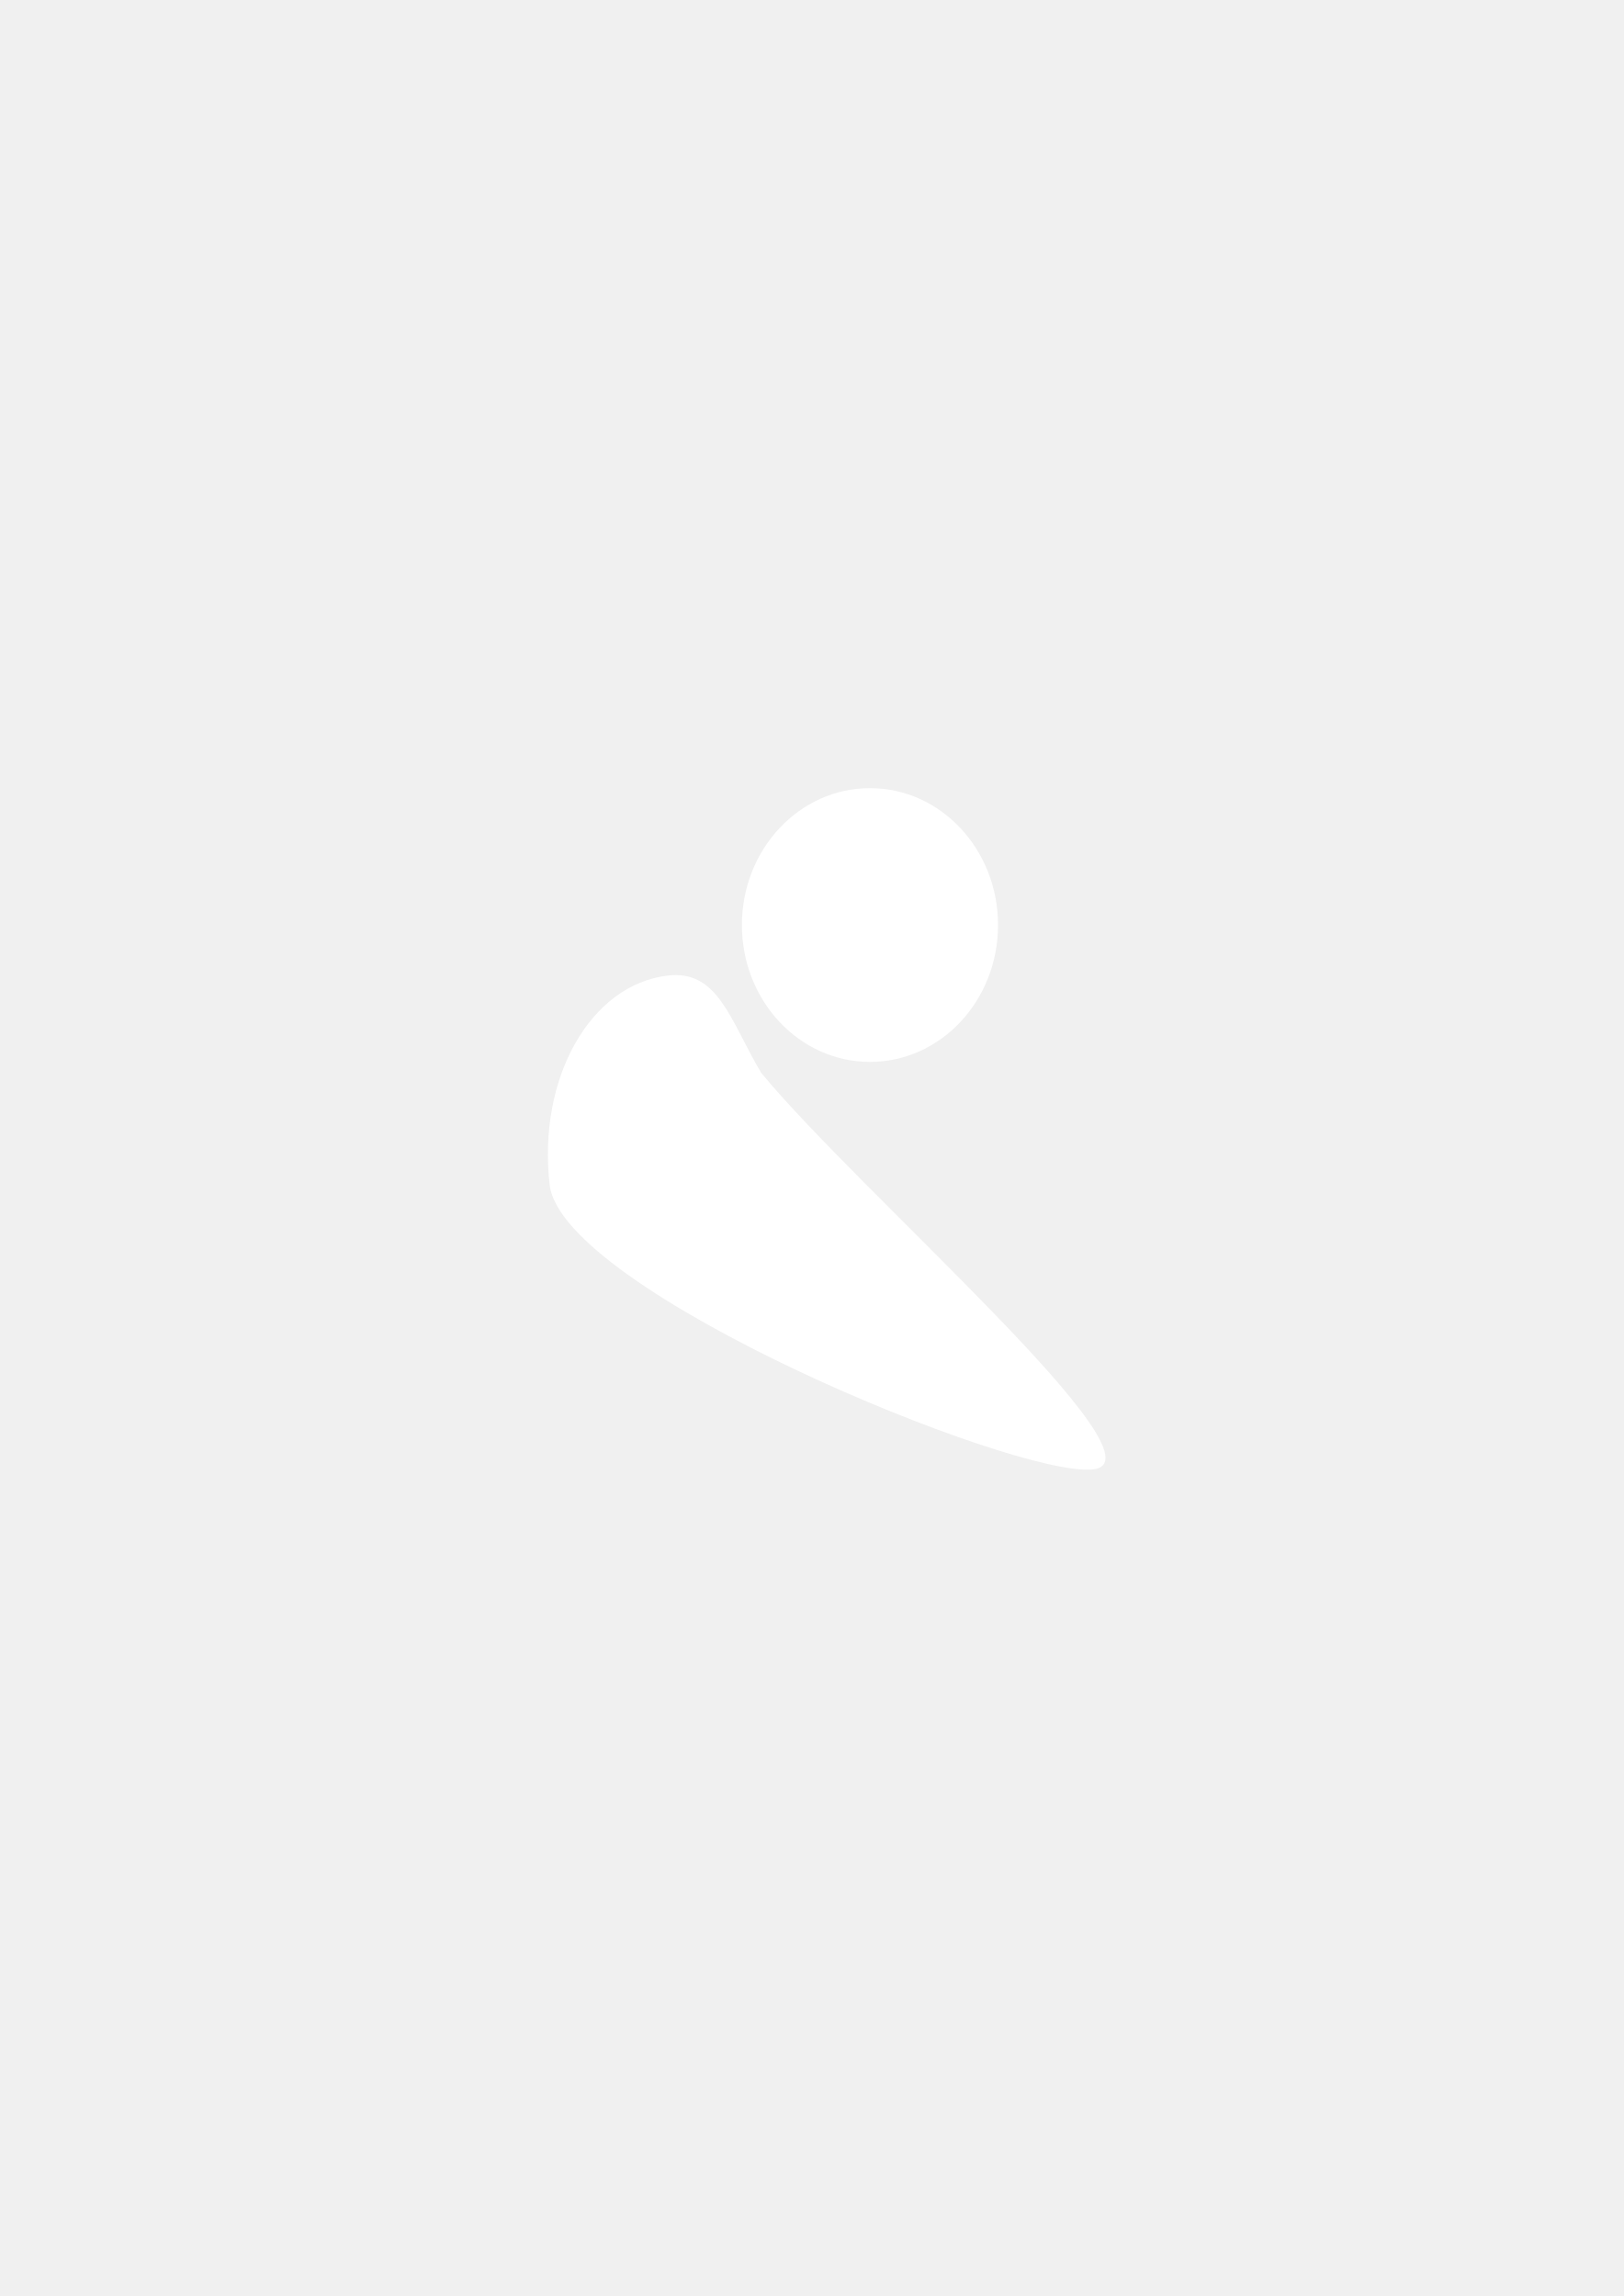
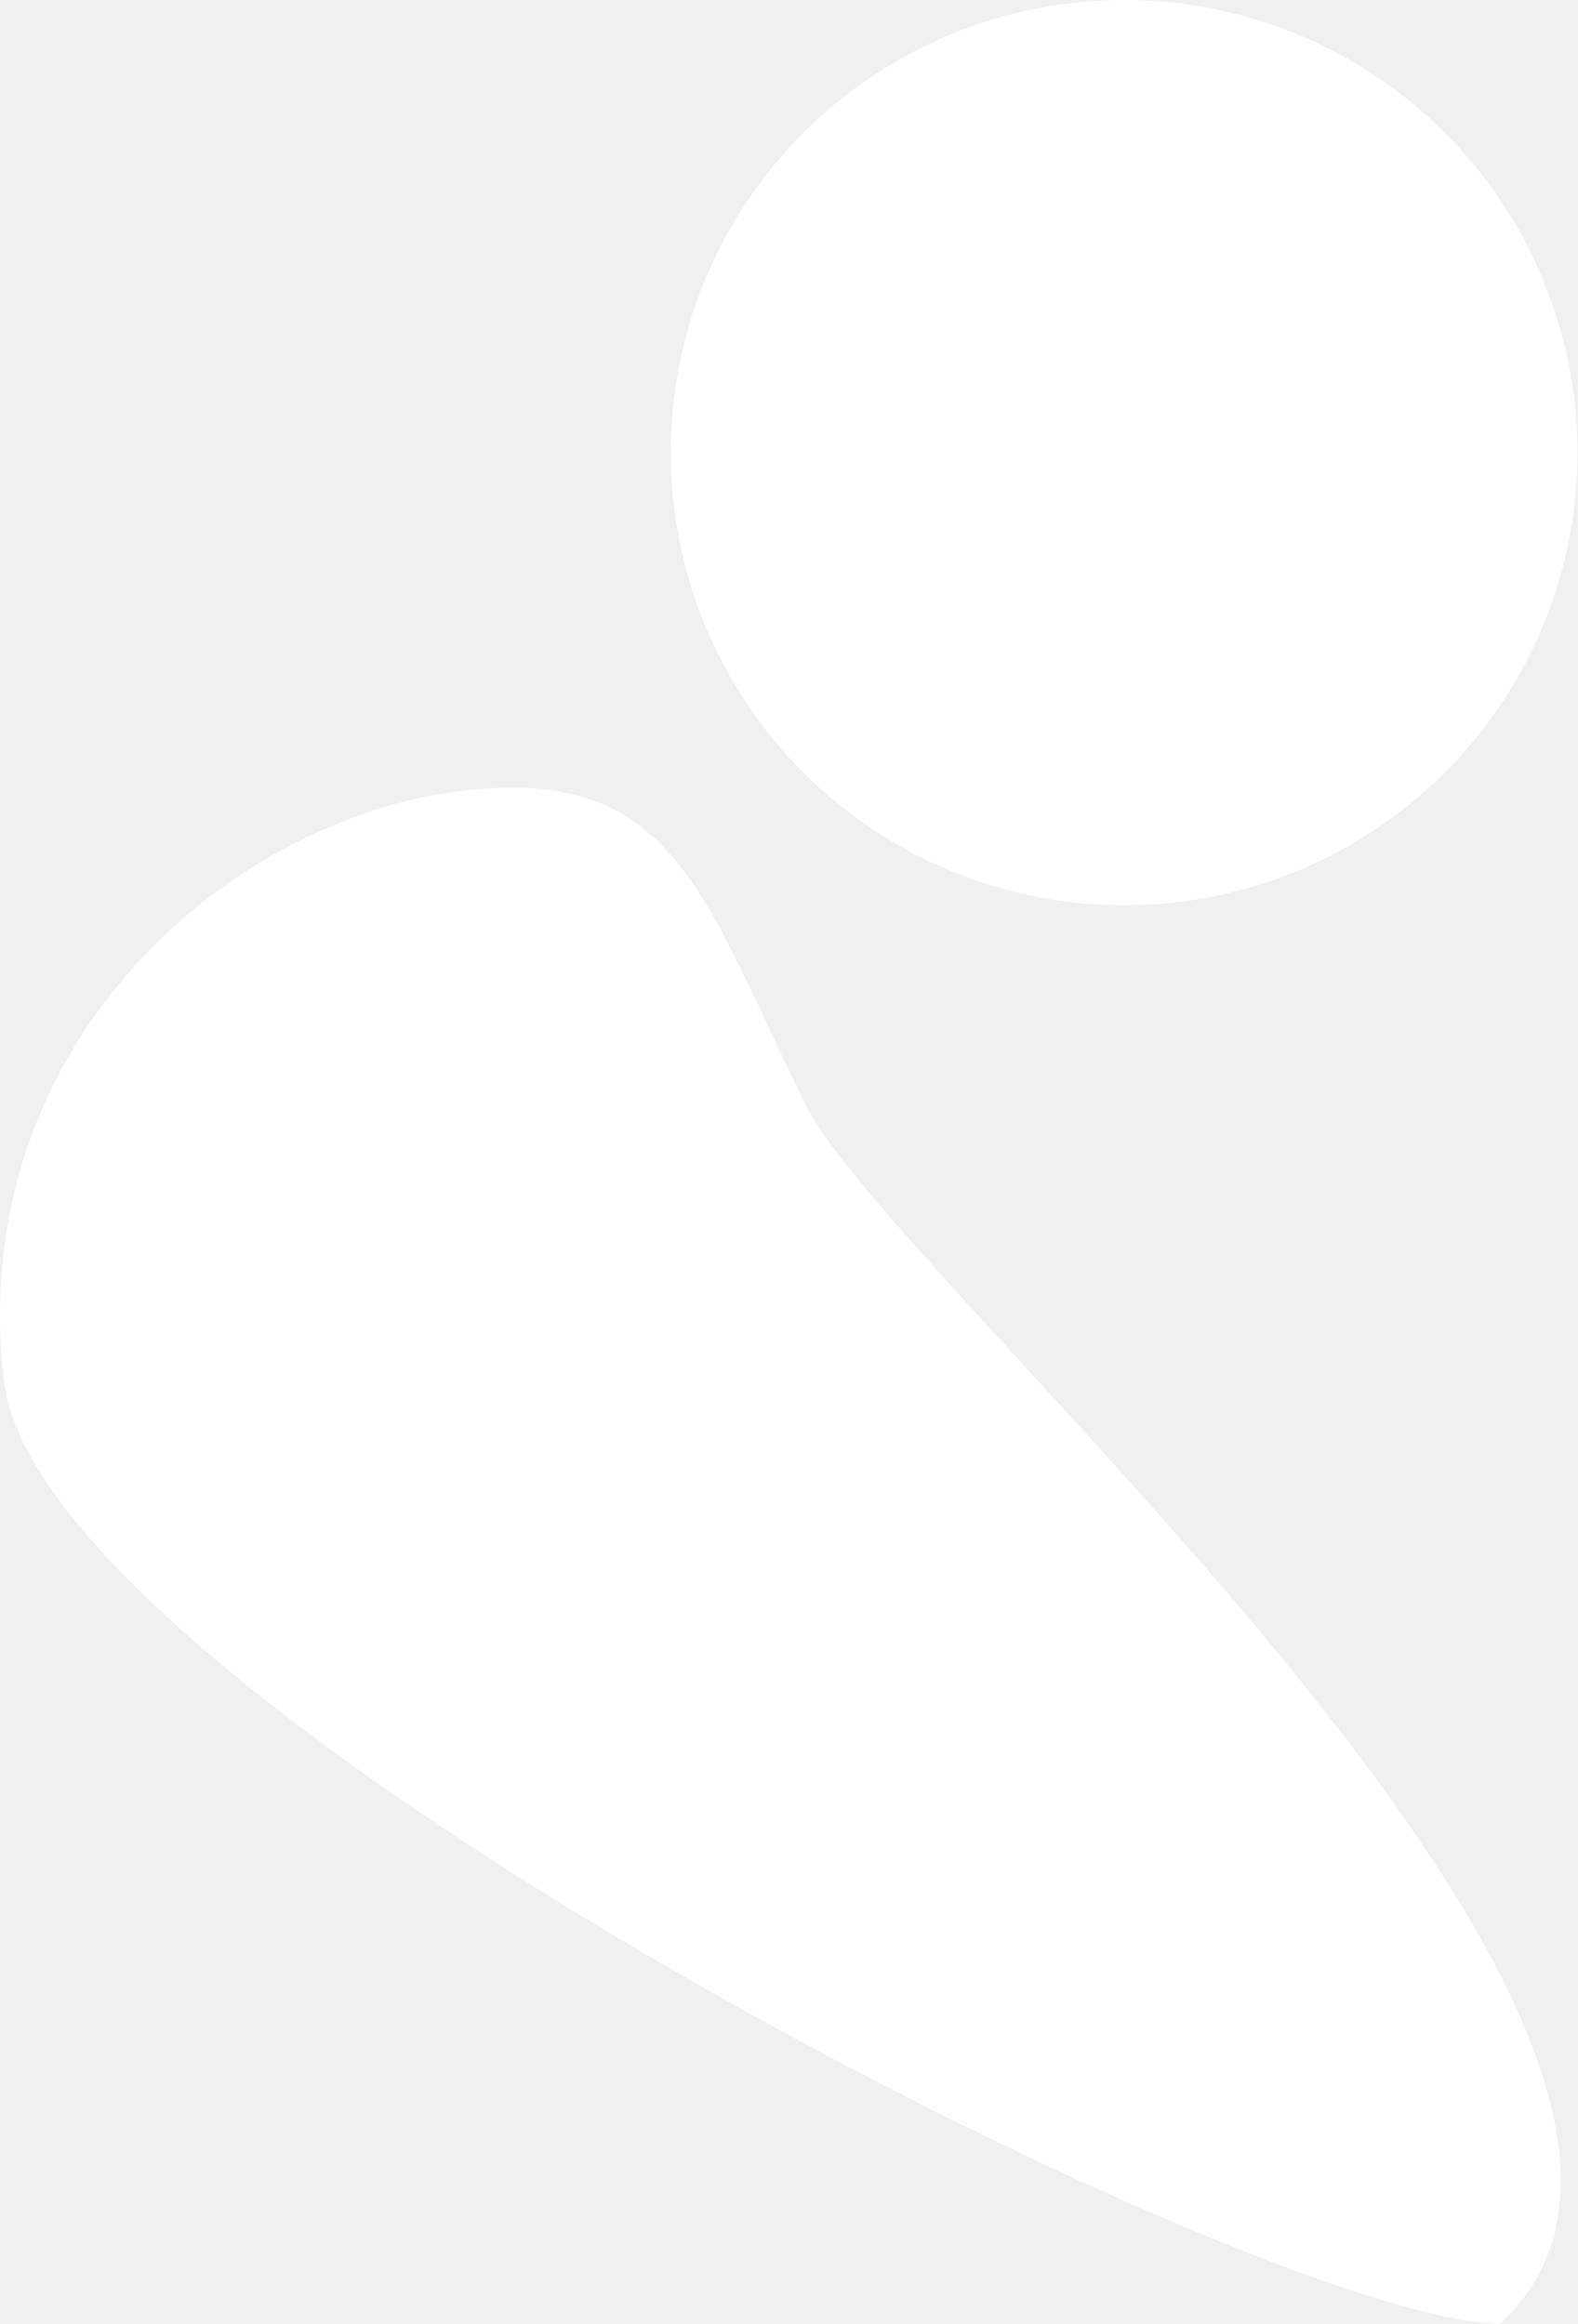
- <svg xmlns="http://www.w3.org/2000/svg" width="210mm" height="297mm" viewBox="0 0 210 297" version="1.1" id="svg5">
-   <defs id="defs2" />
-   <g id="layer1">
-     <path id="path846" style="fill:#ffffff;stroke:#696969;stroke-width:0;fill-opacity:1;stroke-miterlimit:4;stroke-dasharray:none;opacity:1" d="m 129.081,119.657 a 16.563,17.706 0 0 1 -16.554,17.706 16.563,17.706 0 0 1 -16.573,-17.685 16.563,17.706 0 0 1 16.534,-17.727 16.563,17.706 0 0 1 16.593,17.664" />
-     <path id="path892" style="fill:#ffffff;fill-opacity:1;stroke:#696969;stroke-width:0;stroke-miterlimit:4;stroke-dasharray:none;opacity:1" d="m 98.448,138.779 c 12.787,15.507 52.964,50.146 42.94,51.293 -10.024,1.147 -68.722,-23.036 -70.3,-36.819 -1.578,-13.784 5.265,-25.896 15.287,-27.059 6.541,-0.759 8.056,5.82 12.072,12.585" />
-   </g>
+ <svg xmlns="http://www.w3.org/2000/svg" width="57" height="84" viewBox="0 0 57 84" fill="none">
+   <path d="M57 16.36C57 20.697 55.276 24.857 52.206 27.925C49.136 30.993 44.971 32.718 40.628 32.72C36.285 32.723 32.119 31.003 29.046 27.939C25.972 24.875 24.243 20.717 24.238 16.379C24.232 12.042 25.952 7.88 29.018 4.809C32.085 1.737 36.247 0.008 40.59 2.55723e-05C44.933 -0.008 49.101 1.707 52.178 4.768C55.255 7.829 56.99 11.984 57 16.322" fill="white" />
+   <path d="M29.121 39.952C32.394 46.527 65.064 74.058 54.187 84C45.163 83.793 1.489 61.413 0.142 49.923C-1.389 36.866 9.771 28.284 18.795 28.476C24.685 28.602 25.848 33.376 29.121 39.952Z" fill="white" />
</svg>
